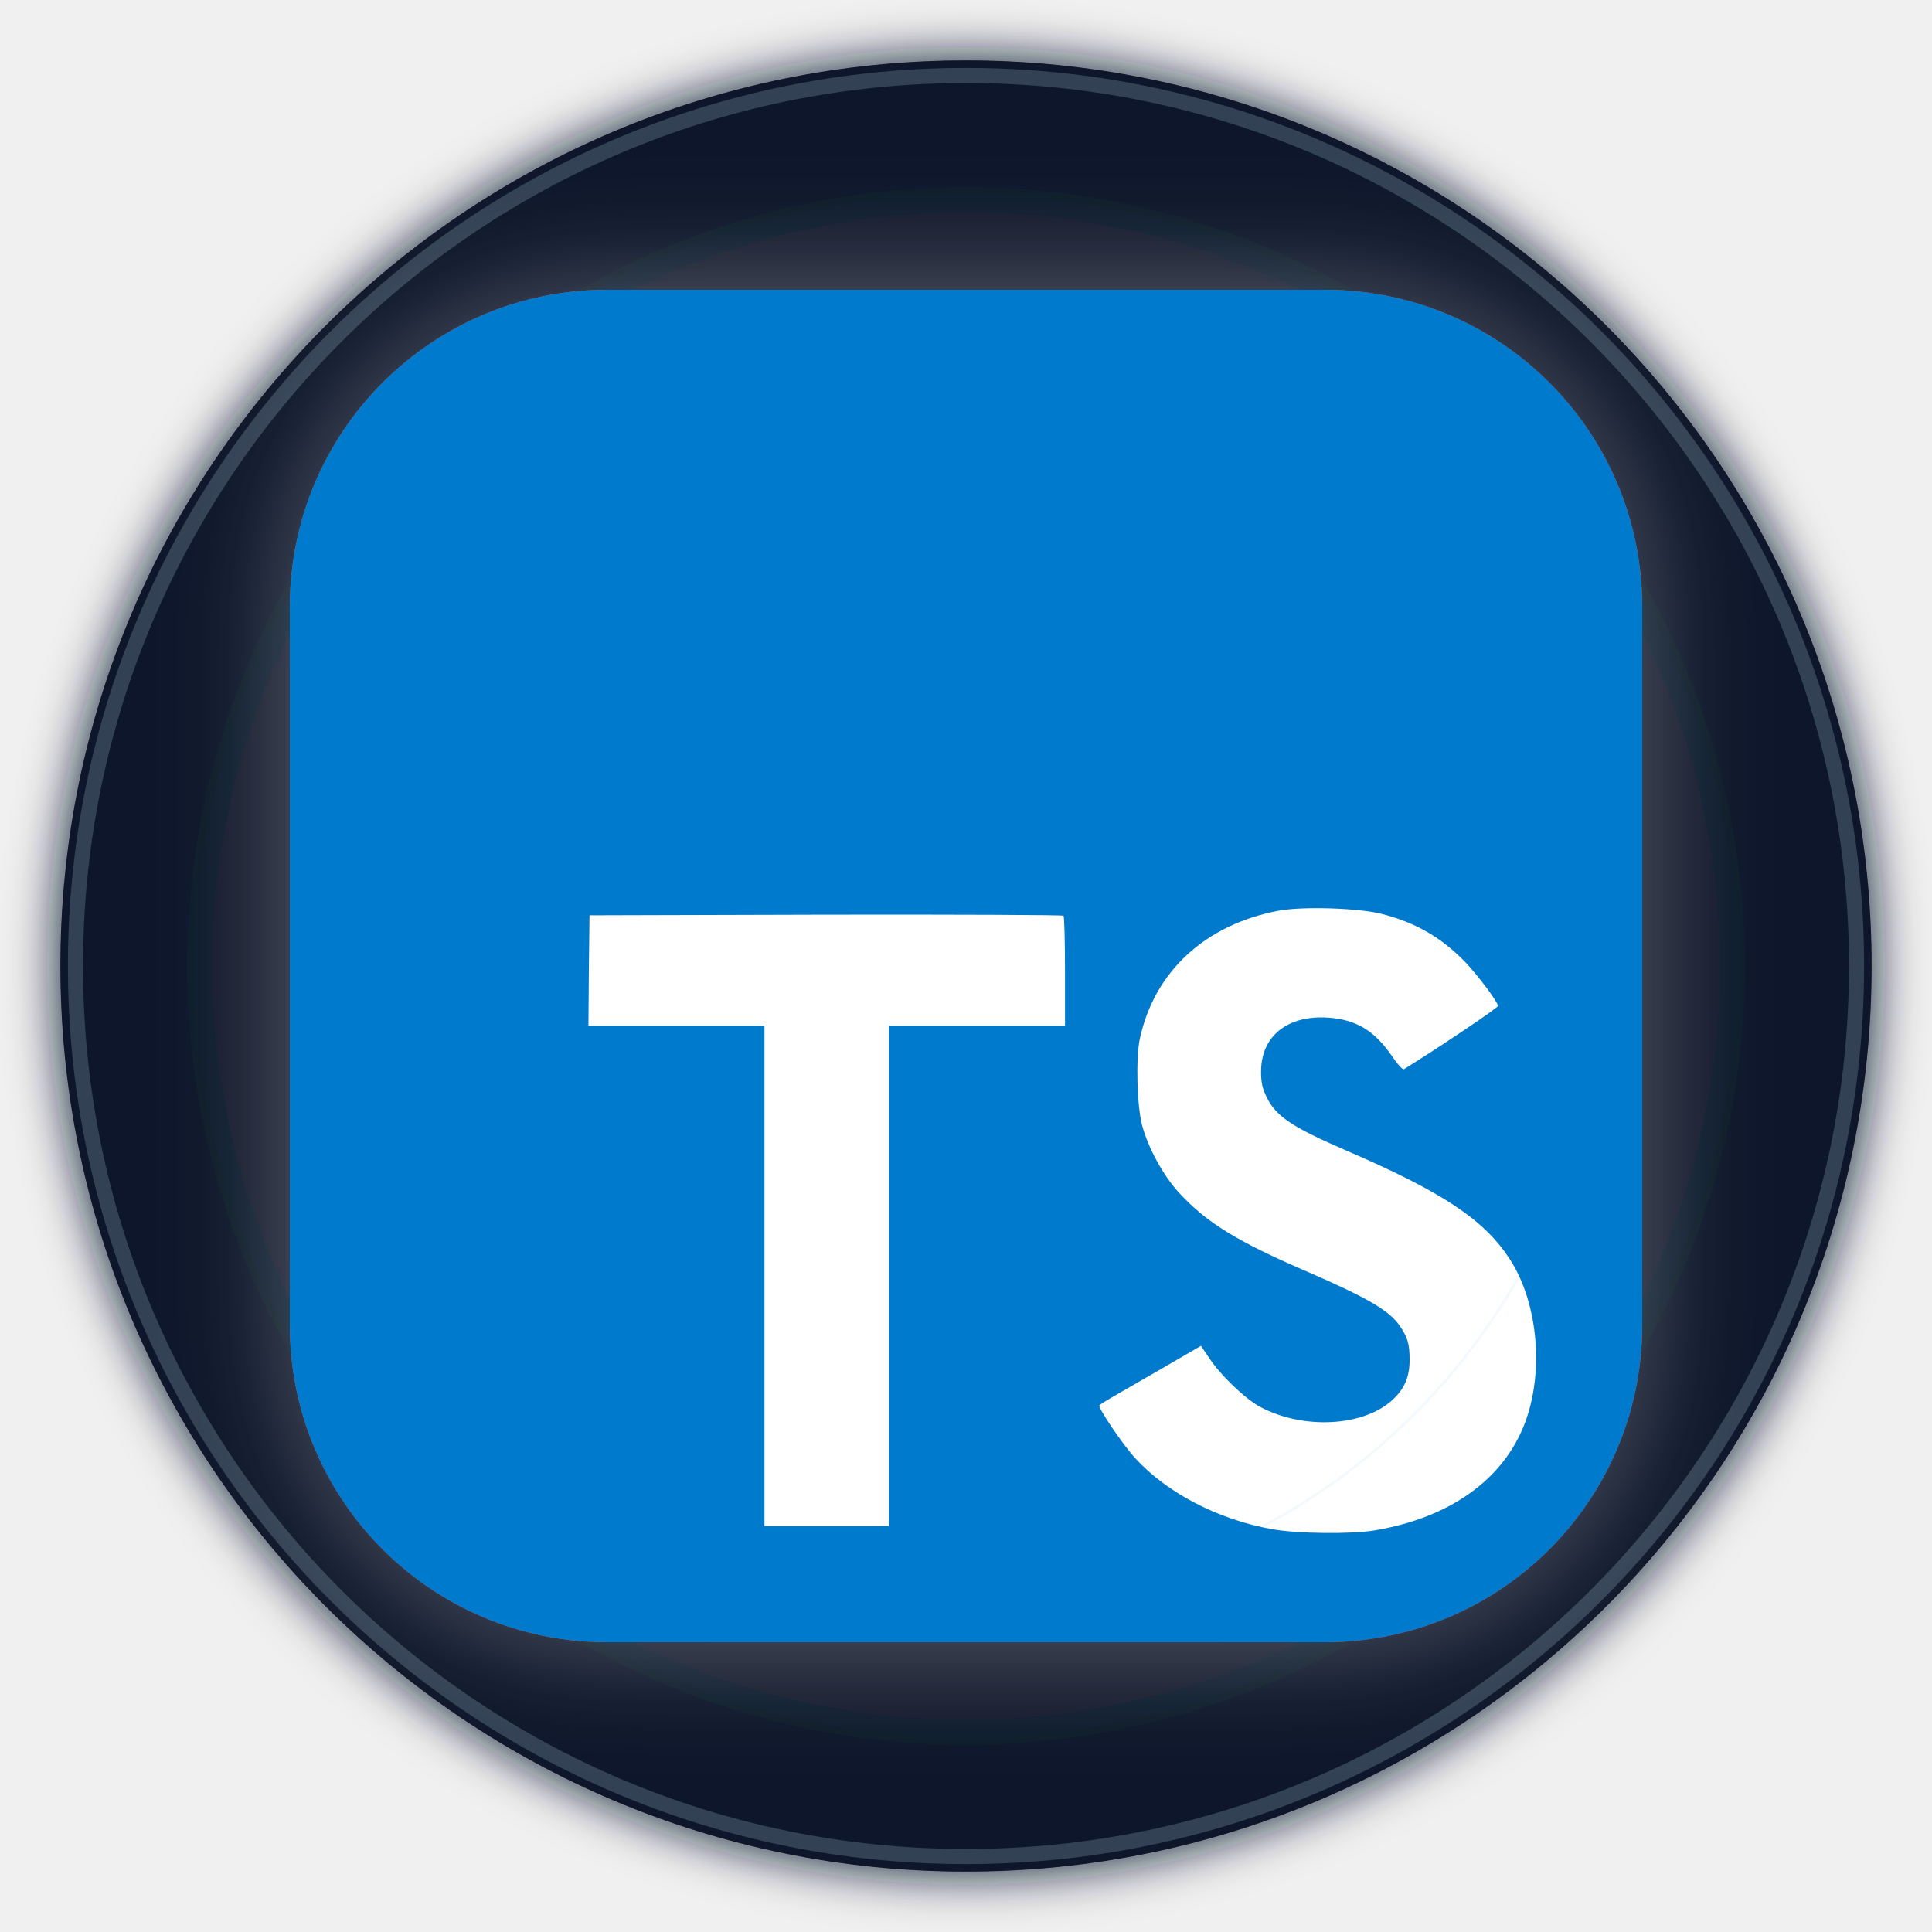
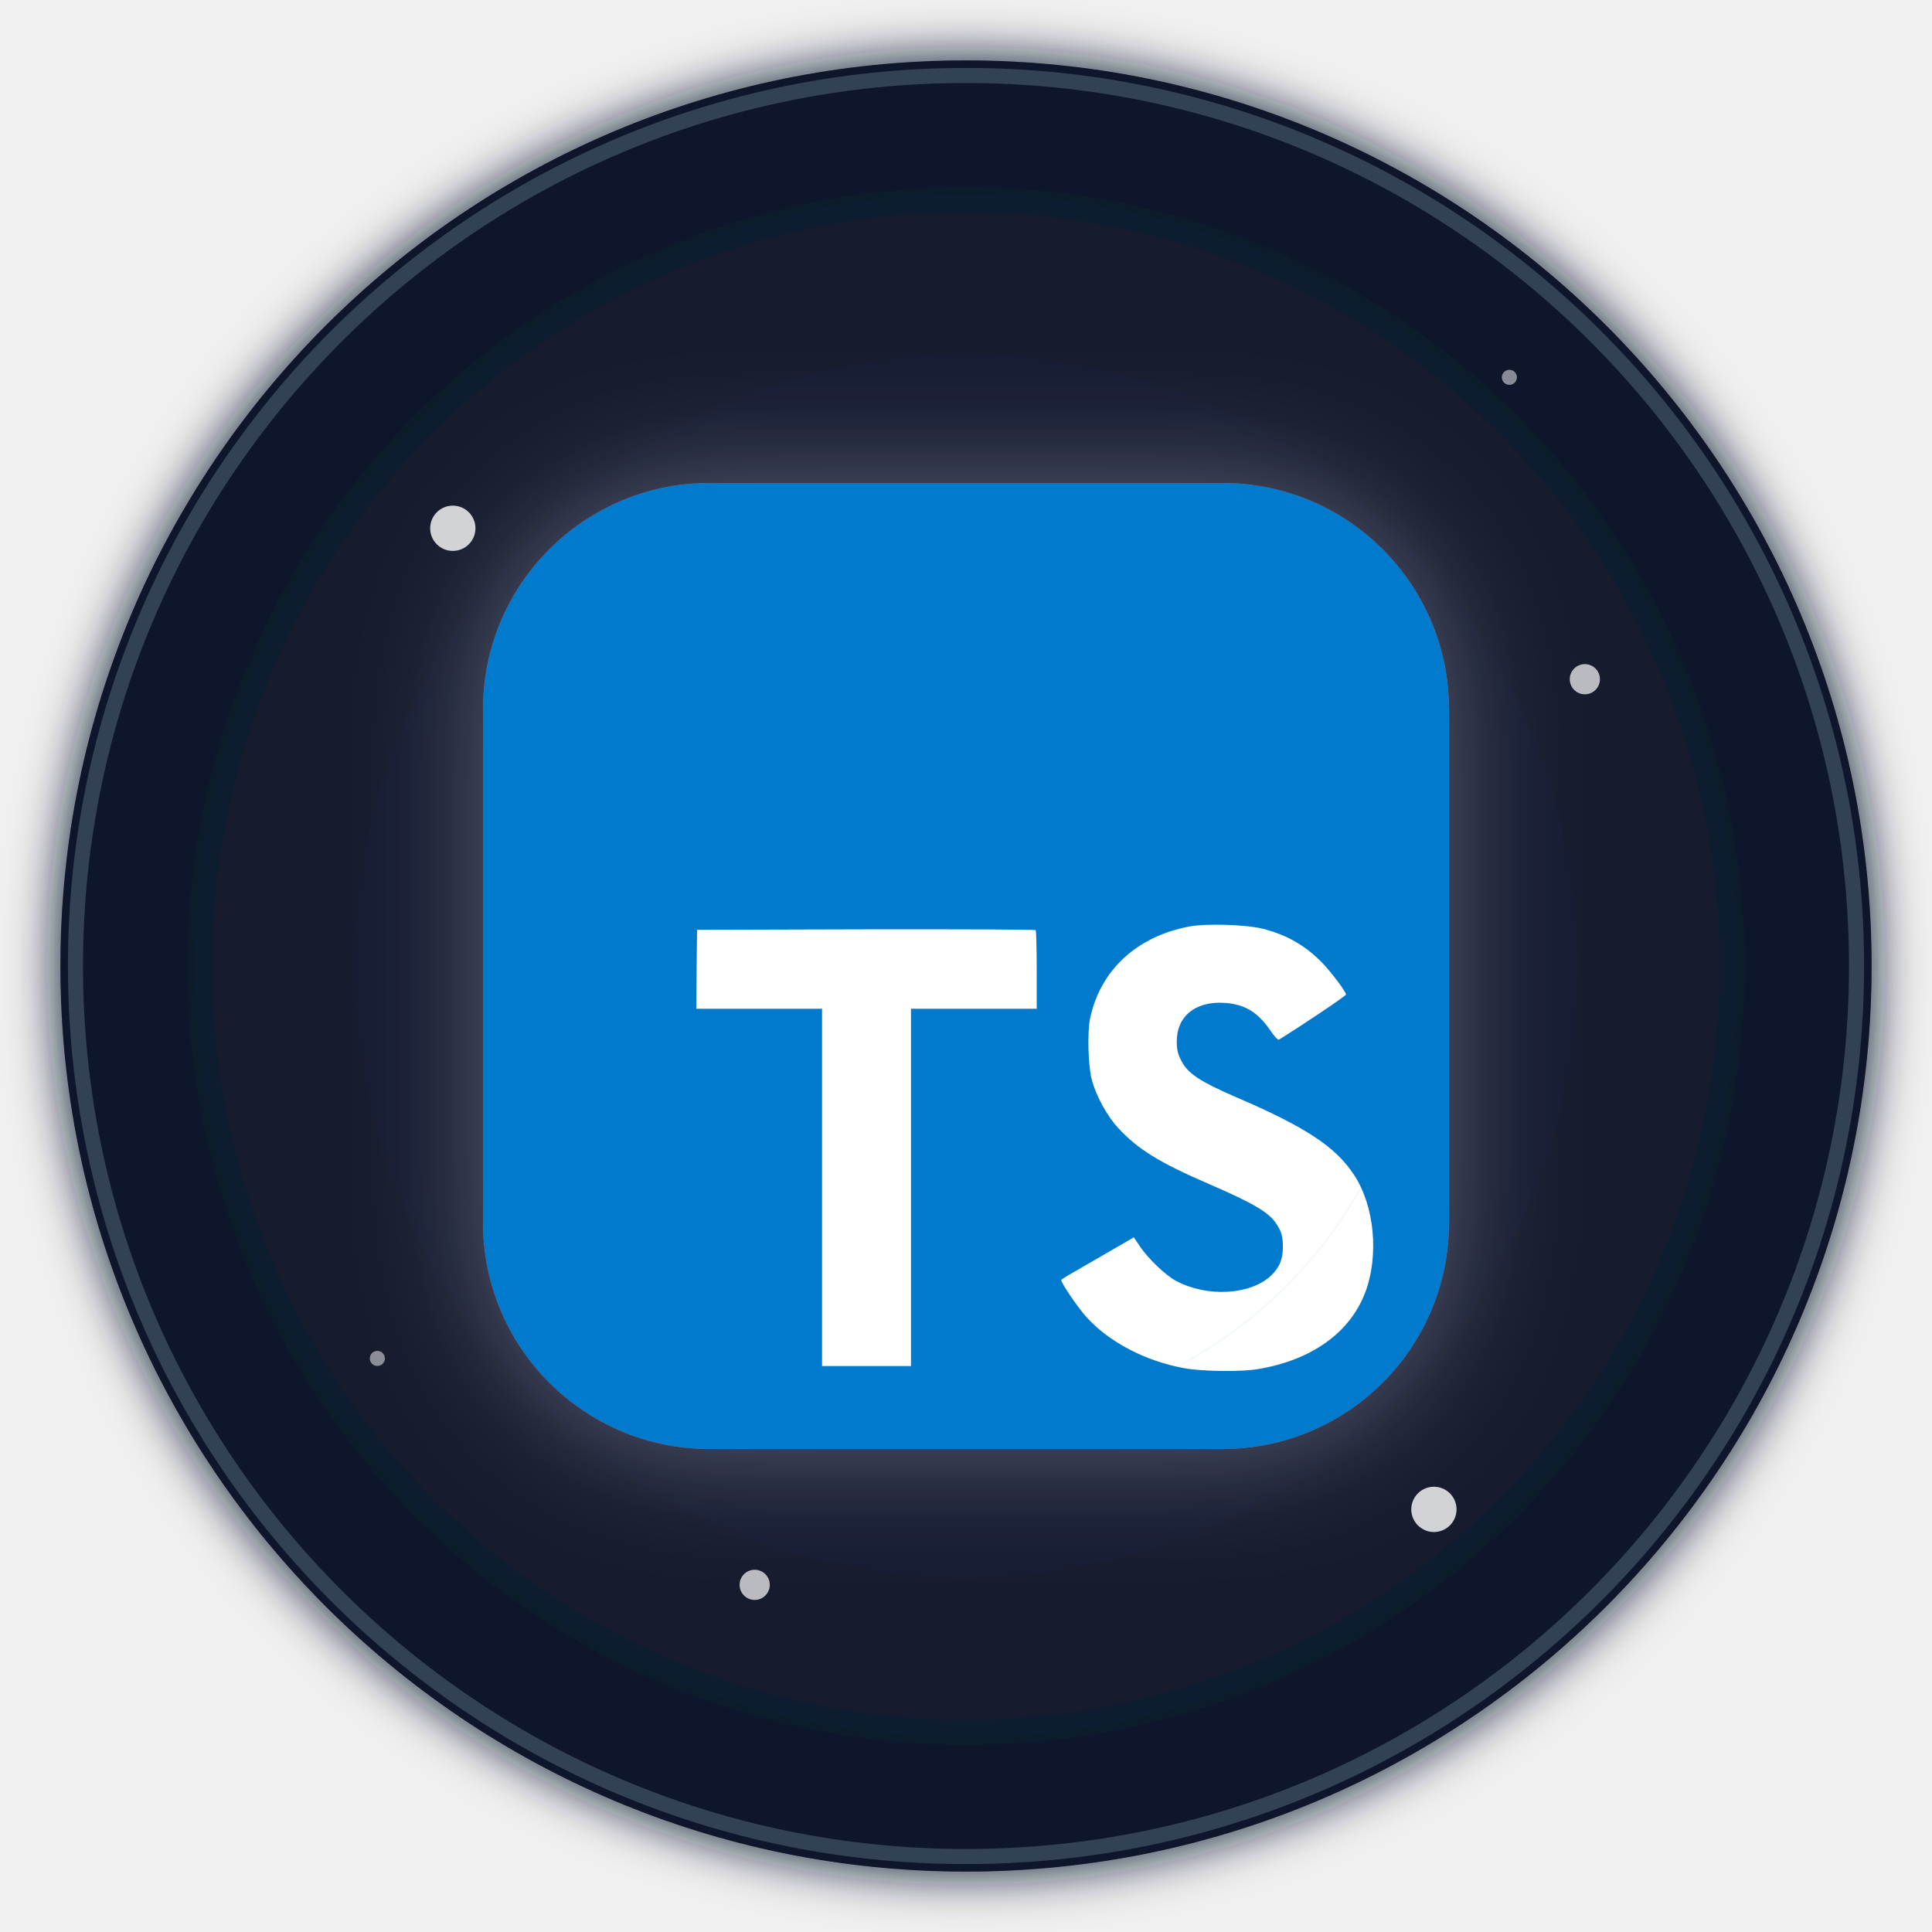
<svg xmlns="http://www.w3.org/2000/svg" width="256" height="256" viewBox="0 0 256 256" fill="none">
  <defs>
    <radialGradient id="grad1" cx="50%" cy="50%" r="50%" fx="50%" fy="50%">
      <stop offset="0%" style="stop-color:#1e293b;stop-opacity:1" />
      <stop offset="100%" style="stop-color:#0f172a;stop-opacity:1" />
    </radialGradient>
    <filter id="glow">
      <feGaussianBlur stdDeviation="3.5" result="coloredBlur" />
      <feMerge>
        <feMergeNode in="coloredBlur" />
        <feMergeNode in="SourceGraphic" />
      </feMerge>
    </filter>
  </defs>
  <circle cx="128" cy="128" r="120" fill="url(#grad1)" filter="url(#glow)" />
  <circle cx="128" cy="128" r="118" fill="transparent" stroke="#334155" stroke-width="2" />
  <circle cx="60" cy="70" r="3" fill="white" opacity="0.8" />
  <circle cx="190" cy="200" r="3" fill="white" opacity="0.8" />
  <circle cx="100" cy="210" r="2" fill="white" opacity="0.7" />
  <circle cx="210" cy="90" r="2" fill="white" opacity="0.7" />
  <circle cx="80" cy="150" r="1.5" fill="white" opacity="0.6" />
  <circle cx="170" cy="120" r="1.5" fill="white" opacity="0.6" />
  <circle cx="50" cy="180" r="1" fill="white" opacity="0.5" />
  <circle cx="200" cy="50" r="1" fill="white" opacity="0.5" />
  <g style="filter: drop-shadow(0 0 8px rgba(255, 255, 255, 0.3));">
-     <g transform="translate(128, 128) scale(0.7) translate(-128, -128)">
+     <g transform="translate(128, 128) scale(0.5) translate(-128, -128)">
      <rect width="256" height="256" fill="#007ACC" rx="60" />
      <path fill="#fff" d="M56.611 128.849L56.53 139.333H73.19H89.85L89.85 186.673V234.012H101.635H113.419V186.673L113.419 139.333H130.079H146.739V129.052C146.739 123.363 146.618 118.609 146.455 118.487C146.333 118.325 126.056 118.243 101.472 118.284L56.733 118.406L56.611 128.849Z" />
      <path fill="#fff" d="M206.567 118.108C213.068 119.734 218.026 122.619 222.577 127.332C224.934 129.852 228.428 134.444 228.713 135.541C228.794 135.866 217.66 143.343 210.915 147.528C210.671 147.691 209.695 146.634 208.598 145.009C205.307 140.214 201.853 138.141 196.57 137.776C188.809 137.247 183.811 141.311 183.852 148.097C183.852 150.088 184.136 151.266 184.949 152.892C186.655 156.427 189.825 158.54 199.781 162.847C218.107 170.731 225.949 175.932 230.826 183.327C236.271 191.576 237.49 204.742 233.792 214.535C229.729 225.181 219.651 232.414 205.469 234.812C201.081 235.584 190.678 235.462 185.965 234.609C175.684 232.78 165.932 227.701 159.918 221.037C157.561 218.436 152.969 211.65 153.254 211.162C153.375 211 154.432 210.35 155.61 209.659C156.748 209.009 161.056 206.53 165.119 204.173L172.474 199.906L174.018 202.182C176.172 205.473 180.885 209.984 183.73 211.487C191.897 215.795 203.113 215.185 208.639 210.228C210.996 208.074 211.971 205.839 211.971 202.548C211.971 199.581 211.605 198.281 210.061 196.046C208.07 193.202 204.007 190.804 192.466 185.806C179.26 180.117 173.571 176.582 168.37 170.974C165.363 167.724 162.518 162.522 161.34 158.174C160.365 154.558 160.121 145.496 160.893 141.839C163.615 129.08 173.246 120.181 187.143 117.539C191.654 116.686 202.137 117.011 206.567 118.108Z" />
      <circle cx="128" cy="128" r="120" fill="none" stroke="#007ACC" stroke-width="0.5" opacity="0.05" />
    </g>
  </g>
</svg>
